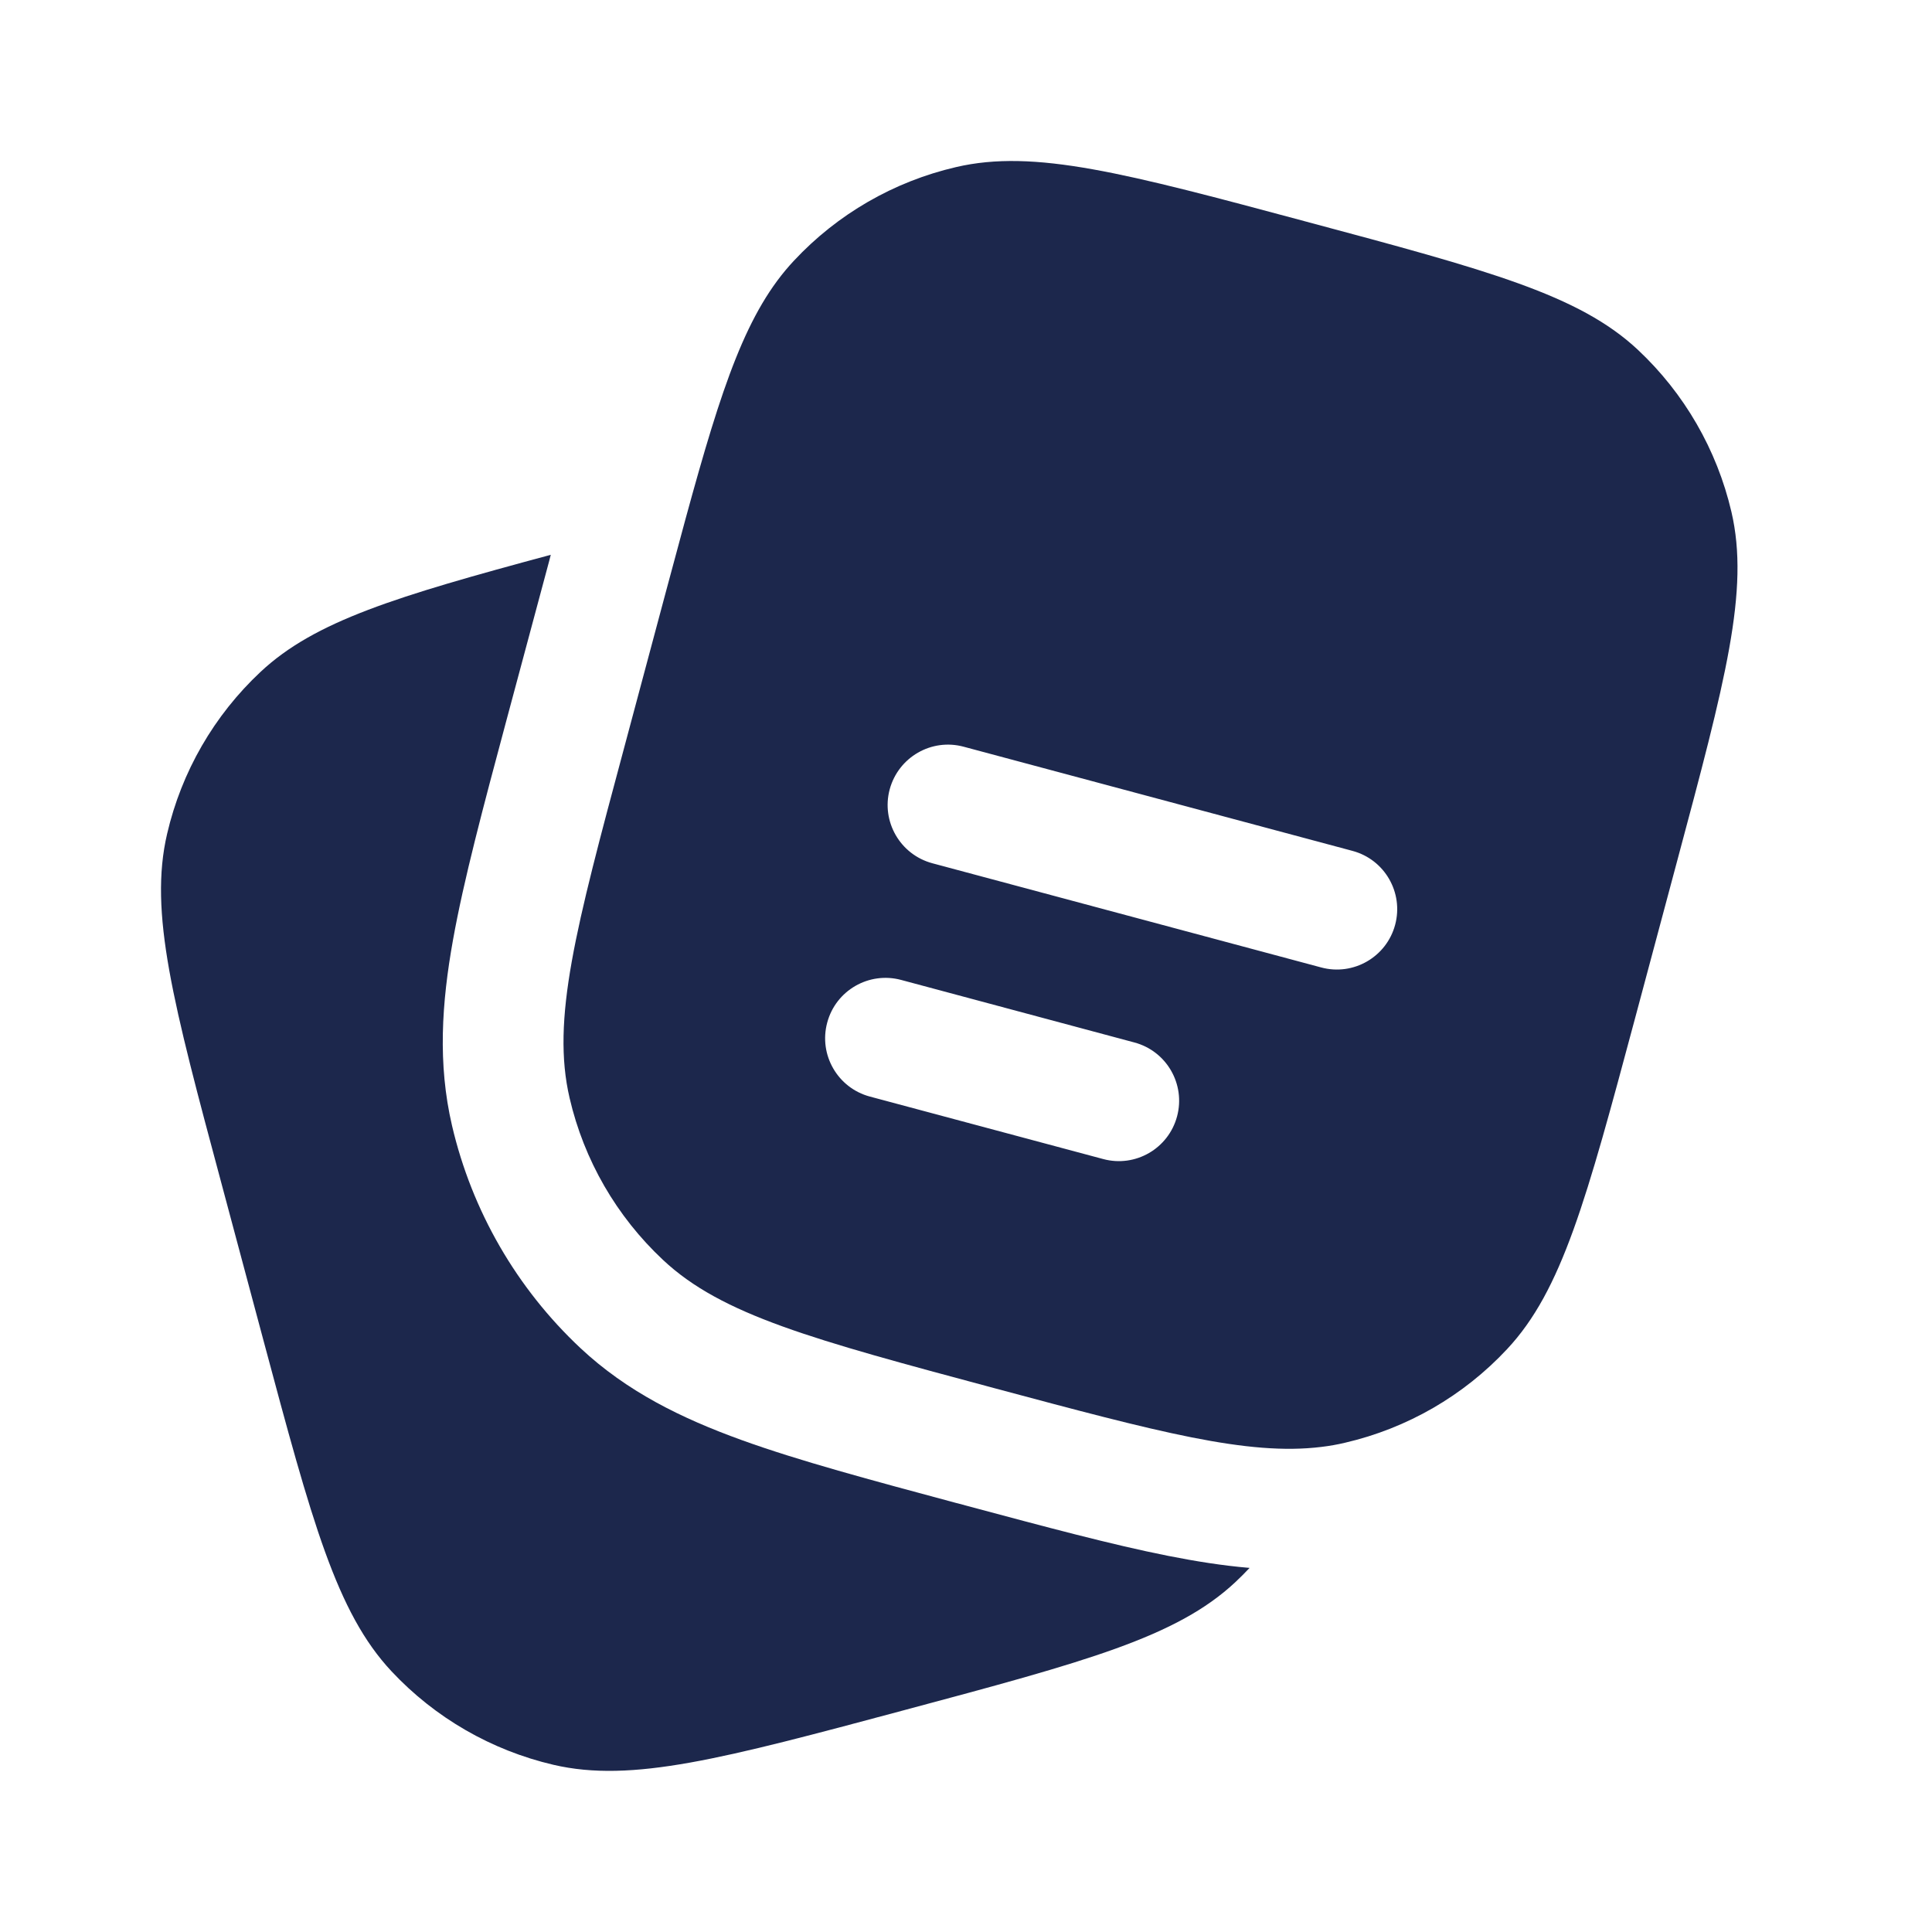
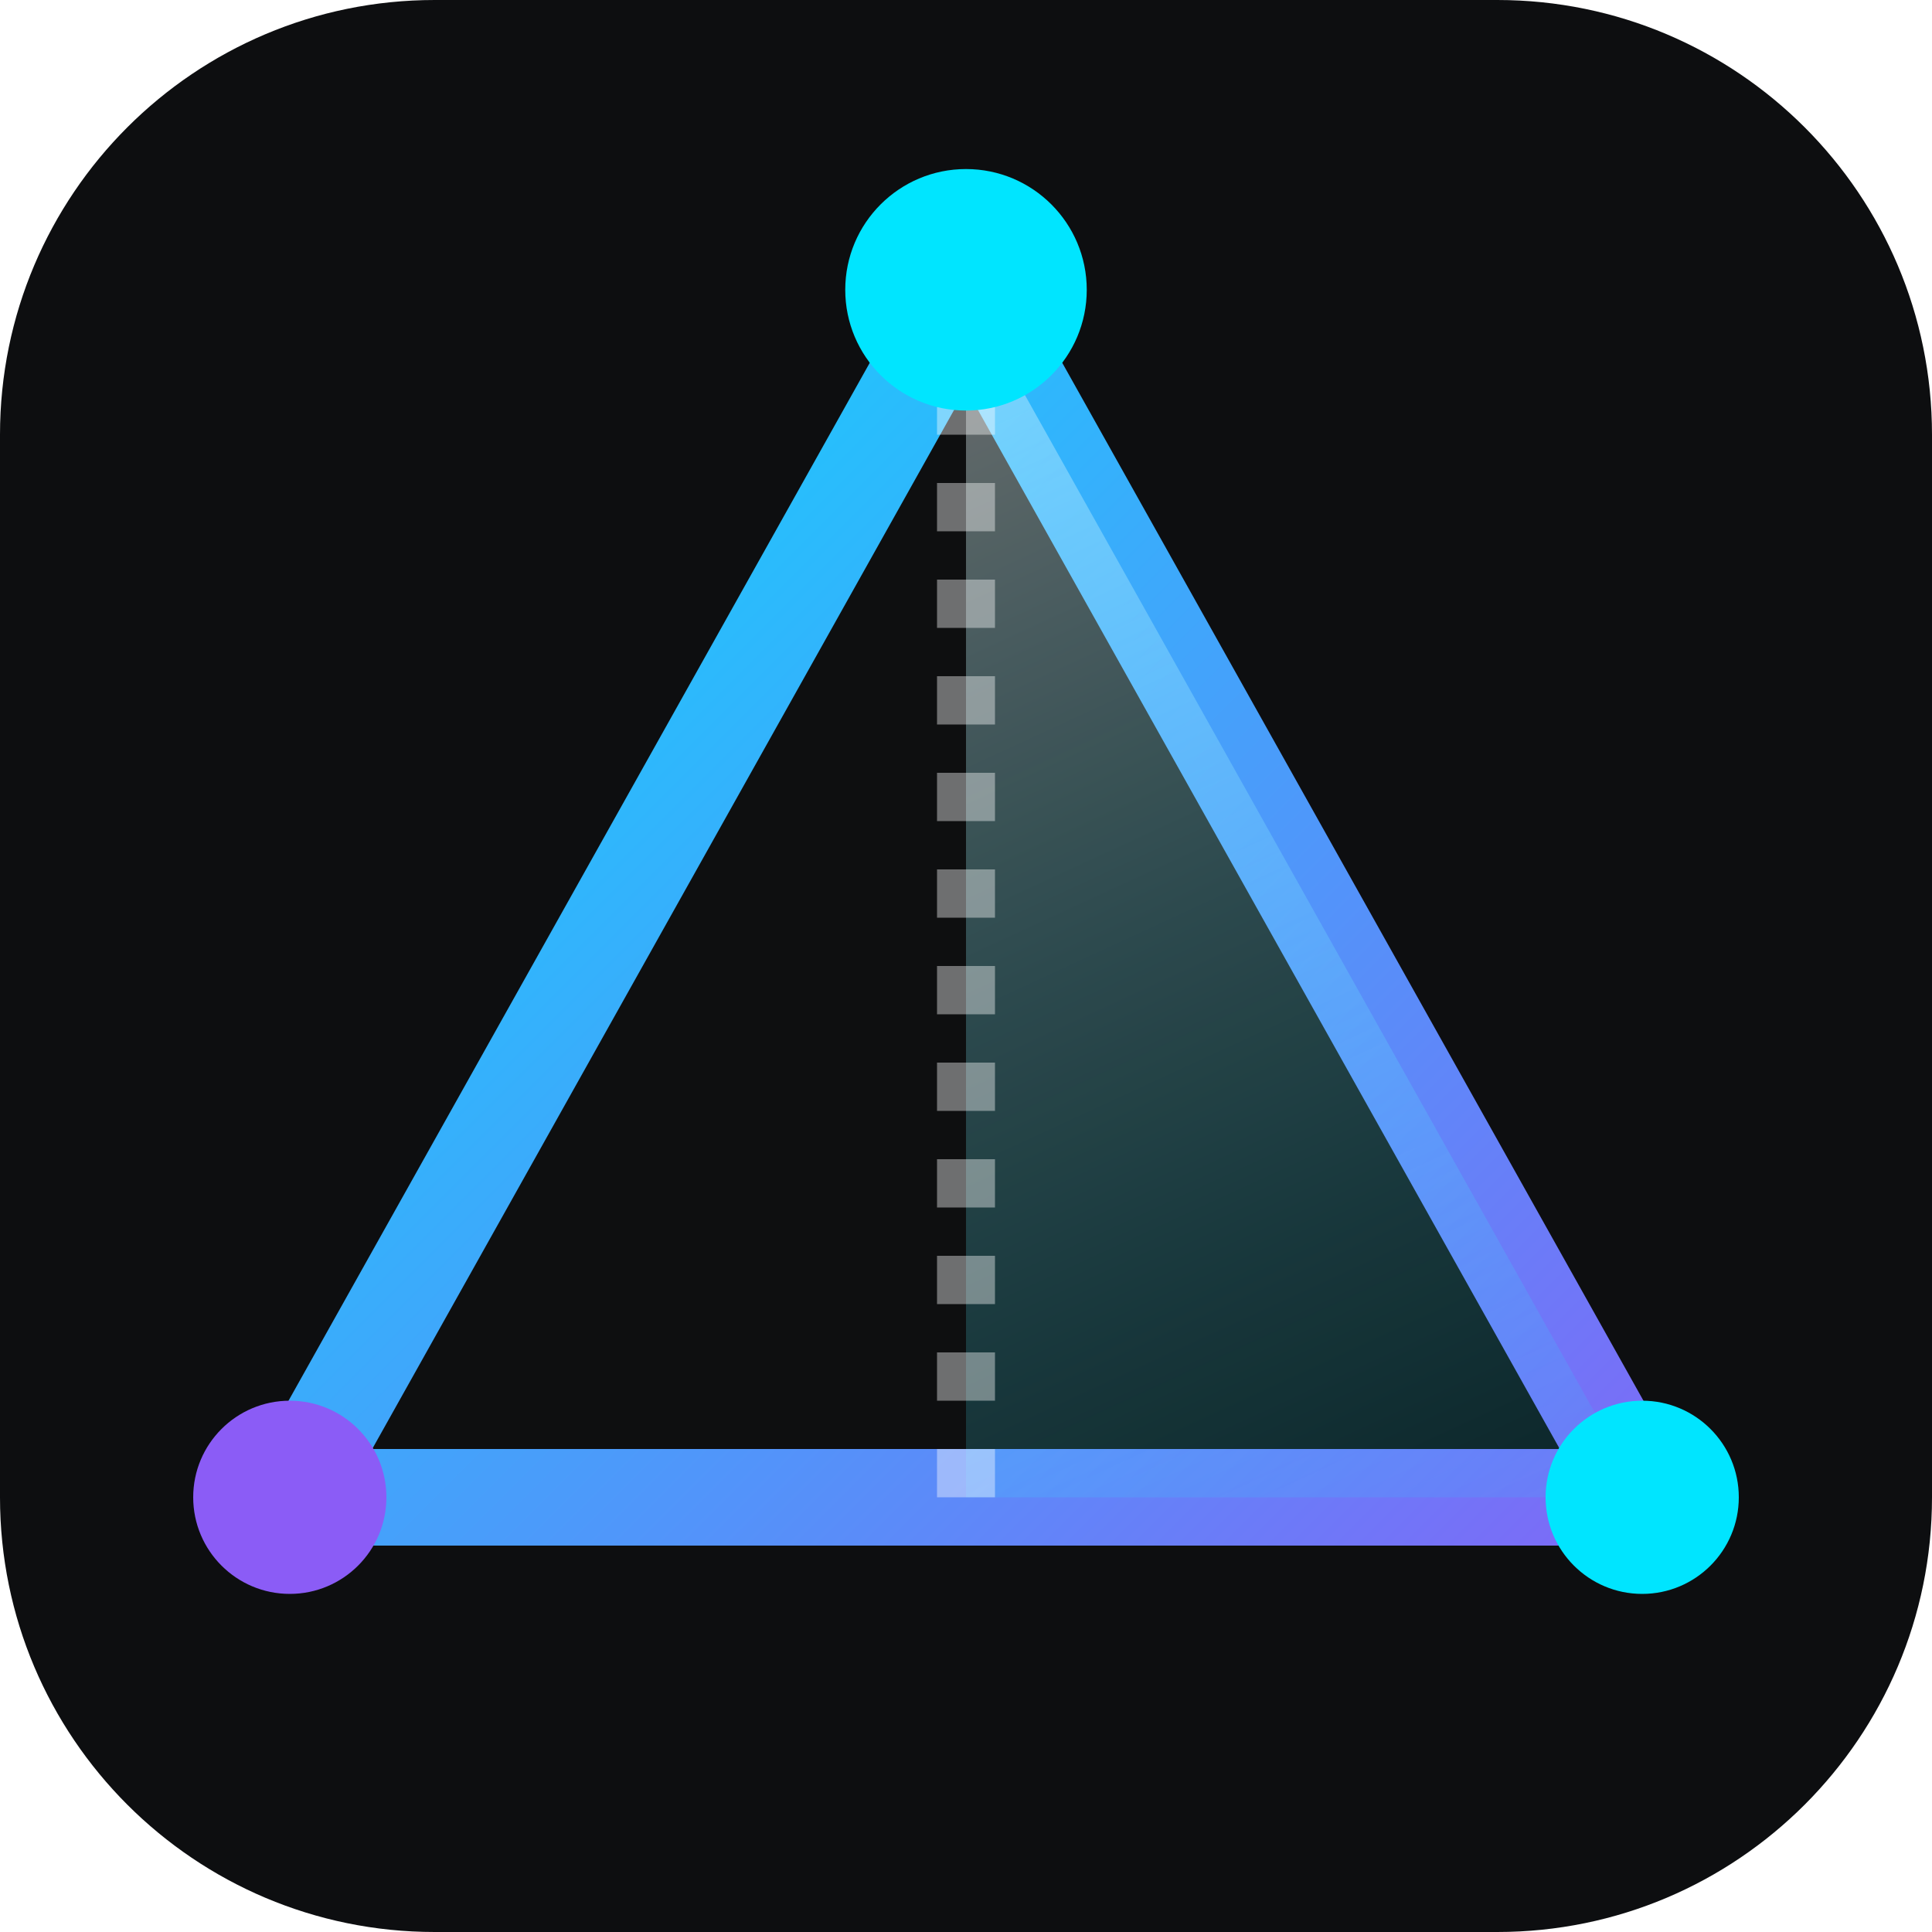
- <svg xmlns="http://www.w3.org/2000/svg" width="800px" height="800px" viewBox="0 0 24 24" fill="none">
-   <path d="M2.755 14.716L3.272 16.648C3.876 18.903 4.179 20.03 4.864 20.762C5.404 21.339 6.104 21.743 6.875 21.923C7.85 22.15 8.978 21.848 11.233 21.244C13.488 20.64 14.616 20.338 15.347 19.653C15.408 19.596 15.466 19.537 15.523 19.477C15.189 19.449 14.852 19.395 14.509 19.327C13.813 19.189 12.986 18.967 12.008 18.705L11.901 18.676L11.876 18.67C10.812 18.384 9.923 18.146 9.213 17.889C8.466 17.619 7.788 17.287 7.211 16.747C6.418 16.004 5.862 15.041 5.615 13.982C5.436 13.213 5.487 12.459 5.627 11.678C5.761 10.929 6.001 10.031 6.289 8.956L6.289 8.956L6.824 6.962L6.842 6.892C4.922 7.409 3.911 7.715 3.237 8.346C2.659 8.887 2.255 9.587 2.076 10.358C1.848 11.333 2.15 12.461 2.755 14.716Z" fill="#1C274C" />
-   <path fill-rule="evenodd" clip-rule="evenodd" d="M20.829 10.715L20.312 12.647C19.707 14.902 19.405 16.03 18.72 16.761C18.18 17.339 17.48 17.743 16.709 17.922C16.613 17.945 16.515 17.962 16.415 17.974C15.5 18.087 14.383 17.788 12.351 17.244C10.096 16.639 8.968 16.337 8.237 15.652C7.659 15.111 7.255 14.412 7.076 13.641C6.848 12.665 7.15 11.538 7.755 9.283L8.272 7.351C8.359 7.027 8.44 6.725 8.516 6.446C8.971 4.78 9.277 3.863 9.864 3.237C10.404 2.659 11.104 2.255 11.875 2.076C12.85 1.848 13.978 2.15 16.233 2.755C18.488 3.359 19.616 3.661 20.347 4.346C20.924 4.887 21.328 5.587 21.508 6.357C21.736 7.333 21.433 8.46 20.829 10.715ZM11.052 9.806C11.16 9.406 11.571 9.168 11.971 9.276L16.801 10.57C17.201 10.677 17.438 11.088 17.331 11.488C17.224 11.888 16.812 12.126 16.412 12.018L11.583 10.724C11.183 10.617 10.945 10.206 11.052 9.806ZM10.276 12.703C10.383 12.303 10.794 12.066 11.194 12.173L14.092 12.95C14.492 13.057 14.729 13.468 14.622 13.868C14.515 14.268 14.104 14.506 13.704 14.398L10.806 13.622C10.406 13.515 10.168 13.103 10.276 12.703Z" fill="#1C274C" />
+ <svg xmlns="http://www.w3.org/2000/svg" viewBox="0 0 40 40" width="800" height="800" fill="none">
+   <defs>
+     <linearGradient id="prismGlowPublic" x1="4" y1="4" x2="36" y2="36" gradientUnits="userSpaceOnUse">
+       <stop offset="0%" stop-color="#00E5FF" />
+       <stop offset="100%" stop-color="#8B5CF6" />
+     </linearGradient>
+     <linearGradient id="prismFacetPublic" x1="20" y1="6" x2="32" y2="32" gradientUnits="userSpaceOnUse">
+       <stop offset="0%" stop-color="#ffffff" stop-opacity="0.4" />
+       <stop offset="100%" stop-color="#00E5FF" stop-opacity="0.1" />
+     </linearGradient>
+   </defs>
+   <rect width="40" height="40" rx="9" fill="#0d0e10" />
+   <polygon points="20,6 34,31 6,31" stroke="url(#prismGlowPublic)" stroke-width="2" stroke-linejoin="round" fill="rgba(14, 15, 17, 0.8)" />
+   <polygon points="20,6 20,31 34,31" fill="url(#prismFacetPublic)" />
+   <line x1="20" y1="6" x2="20" y2="31" stroke="rgba(255,255,255,0.4)" stroke-width="1.2" stroke-dasharray="1 1" />
+   <circle cx="20" cy="6" r="2.5" fill="#00E5FF" />
+   <circle cx="6" cy="31" r="2" fill="#8B5CF6" />
+   <circle cx="34" cy="31" r="2" fill="#00E5FF" />
</svg>
